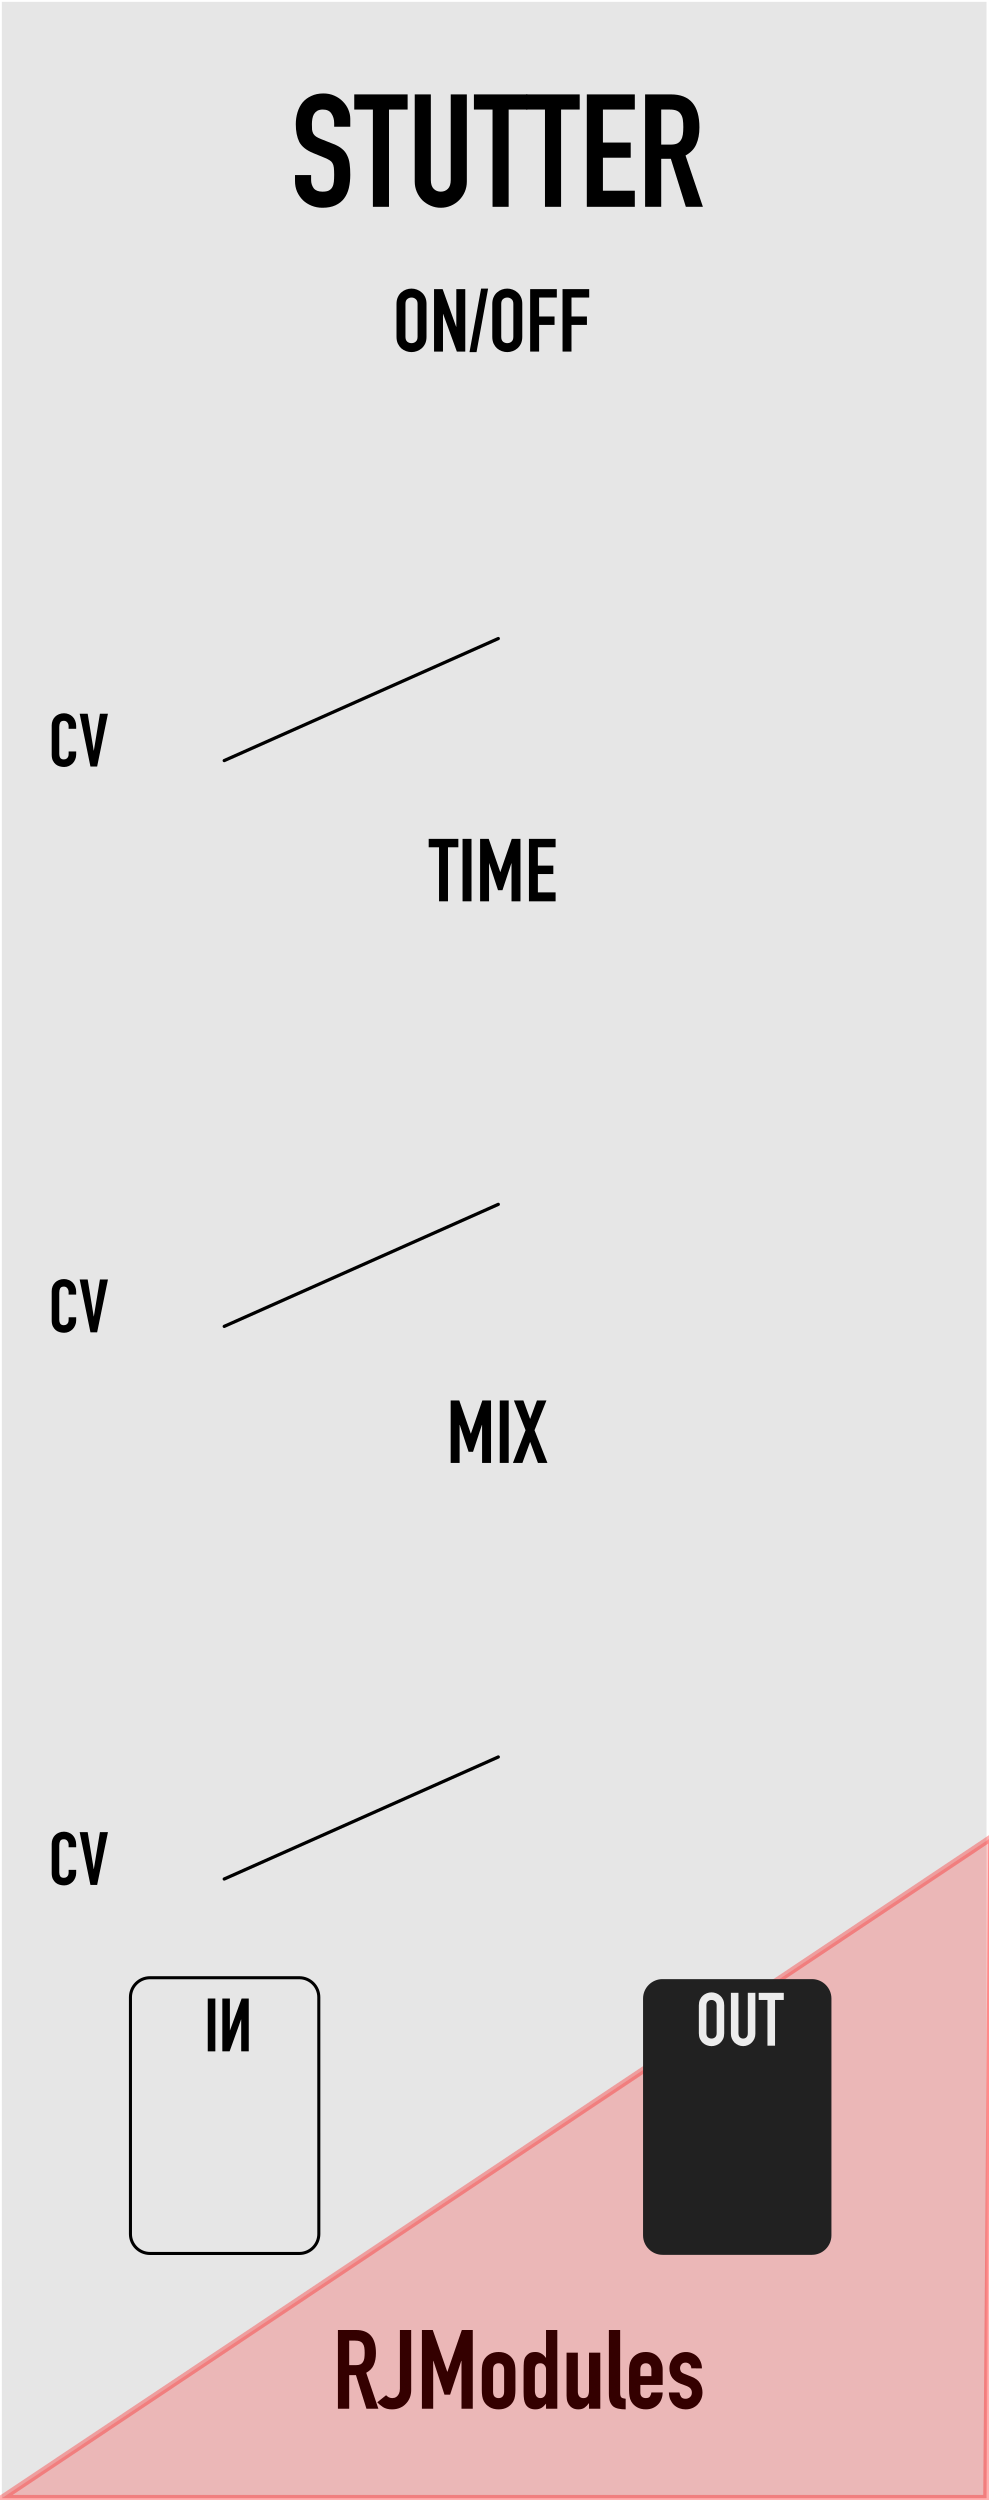
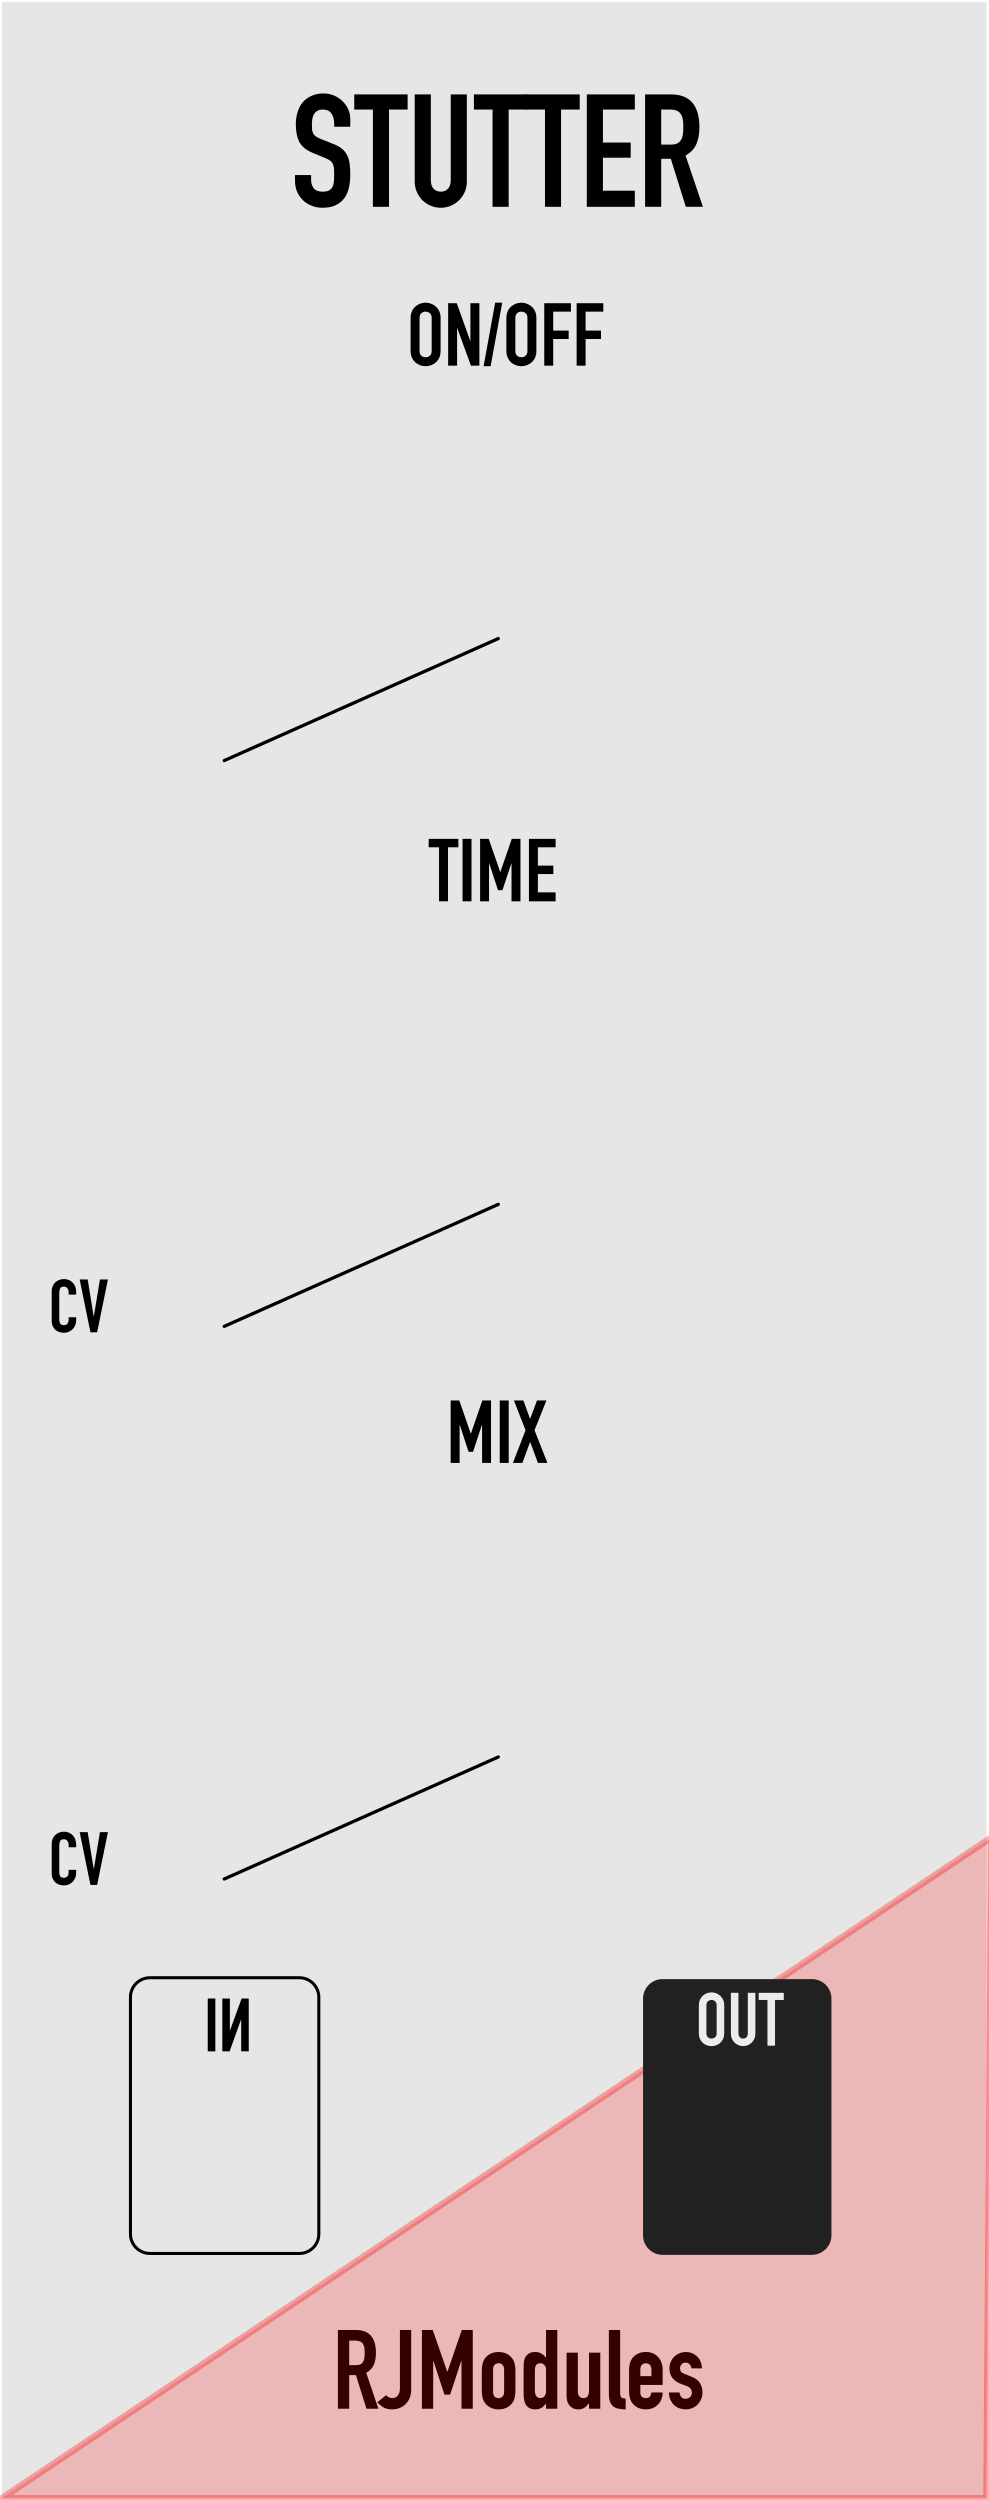
<svg xmlns="http://www.w3.org/2000/svg" width="150.226" height="380" viewBox="0 0 39.747 100.542" version="1.1" id="svg4541">
  <defs id="defs4535" />
  <g id="layer3">
    <g transform="matrix(0.2760238,0,0,0.2760238,359.6559,-41.23195)" id="g13122" style="stroke-width:0.959">
      <g transform="translate(-167.0764,-20.55757)" id="g13178" style="stroke-width:0.919">
        <g transform="translate(-99.2314,6.094906)" id="g13224" style="stroke-width:0.881">
          <g transform="translate(-315.6541,137.7816)" id="g13271" style="stroke-width:0.844">
            <g transform="translate(-332.2261,26.05932)" id="g13383" style="stroke-width:0.809">
              <path style="fill:#e6e6e6;fill-opacity:1;fill-rule:nonzero;stroke:none;stroke-width:0.809" d="m -388.535,0.266 h 143.469 V 363.988 H -388.535 Z m 0,0" id="path25069" />
              <path id="path12226" d="m -276.575,211.059 c 1.406,0 2.438,-1.062 2.438,-2.359 0,-1.297 -1.016,-2.344 -2.422,-2.344 -1.406,0 -2.422,1.062 -2.422,2.344 v 0.016 c 0,1.297 1.016,2.344 2.406,2.344 z m 0.016,-0.922 c -0.797,0 -1.375,-0.656 -1.375,-1.438 0,-0.781 0.562,-1.422 1.359,-1.422 0.812,0 1.391,0.641 1.391,1.422 v 0.016 c 0,0.781 -0.562,1.422 -1.375,1.422 z m 0,0" style="fill:#e6e6e6;fill-opacity:1;stroke:none;stroke-width:0.809" />
              <path id="path12222" d="m -271.142,211.059 c 1.234,0 2,-0.688 2,-2.062 v -2.109 c 0,-0.281 -0.219,-0.5 -0.5,-0.5 -0.281,0 -0.5,0.219 -0.5,0.5 v 2.156 c 0,0.719 -0.375,1.094 -0.984,1.094 -0.609,0 -0.984,-0.391 -0.984,-1.125 v -2.125 c 0,-0.281 -0.219,-0.5 -0.5,-0.5 -0.266,0 -0.5,0.219 -0.5,0.5 v 2.141 c 0,1.344 0.75,2.031 1.969,2.031 z m 0,0" style="fill:#e6e6e6;fill-opacity:1;stroke:none;stroke-width:0.809" />
              <path id="path12218" d="m -266.875,210.512 c 0,0.281 0.219,0.5 0.5,0.5 0.281,0 0.5,-0.219 0.5,-0.5 v -3.156 h 0.953 c 0.266,0 0.469,-0.203 0.469,-0.469 0,-0.25 -0.203,-0.453 -0.469,-0.453 h -2.922 c -0.25,0 -0.453,0.203 -0.453,0.453 0,0.266 0.203,0.469 0.453,0.469 h 0.969 z m 0,0" style="fill:#e6e6e6;fill-opacity:1;stroke:none;stroke-width:0.809" />
              <path id="path12214" d="m -276.575,288.438 c 1.406,0 2.438,-1.062 2.438,-2.359 0,-1.297 -1.016,-2.344 -2.422,-2.344 -1.406,0 -2.422,1.062 -2.422,2.344 v 0.016 c 0,1.297 1.016,2.344 2.406,2.344 z m 0.016,-0.922 c -0.797,0 -1.375,-0.656 -1.375,-1.438 0,-0.781 0.562,-1.422 1.359,-1.422 0.812,0 1.391,0.641 1.391,1.422 v 0.016 c 0,0.781 -0.562,1.422 -1.375,1.422 z m 0,0" style="fill:#e6e6e6;fill-opacity:1;stroke:none;stroke-width:0.809" />
              <path id="path12210" d="m -271.142,288.438 c 1.234,0 2,-0.688 2,-2.062 v -2.109 c 0,-0.281 -0.219,-0.5 -0.5,-0.5 -0.281,0 -0.5,0.219 -0.5,0.5 v 2.156 c 0,0.719 -0.375,1.094 -0.984,1.094 -0.609,0 -0.984,-0.391 -0.984,-1.125 v -2.125 c 0,-0.281 -0.219,-0.5 -0.5,-0.5 -0.266,0 -0.5,0.219 -0.5,0.5 v 2.141 c 0,1.344 0.75,2.031 1.969,2.031 z m 0,0" style="fill:#e6e6e6;fill-opacity:1;stroke:none;stroke-width:0.809" />
              <path id="path12206" d="m -266.875,287.892 c 0,0.281 0.219,0.5 0.5,0.5 0.281,0 0.5,-0.219 0.5,-0.5 v -3.156 h 0.953 c 0.266,0 0.469,-0.203 0.469,-0.469 0,-0.25 -0.203,-0.453 -0.469,-0.453 h -2.922 c -0.25,0 -0.453,0.203 -0.453,0.453 0,0.266 0.203,0.469 0.453,0.469 h 0.969 z m 0,0" style="fill:#e6e6e6;fill-opacity:1;stroke:none;stroke-width:0.809" />
              <path id="path12202" d="m -276.575,61.624 c 1.406,0 2.438,-1.062 2.438,-2.359 0,-1.297 -1.016,-2.344 -2.422,-2.344 -1.406,0 -2.422,1.062 -2.422,2.344 v 0.016 c 0,1.297 1.016,2.344 2.406,2.344 z m 0.016,-0.922 c -0.797,0 -1.375,-0.656 -1.375,-1.438 0,-0.781 0.562,-1.422 1.359,-1.422 0.812,0 1.391,0.641 1.391,1.422 v 0.016 c 0,0.781 -0.562,1.422 -1.375,1.422 z m 0,0" style="fill:#e6e6e6;fill-opacity:1;stroke:none;stroke-width:0.809" />
              <path id="path12198" d="m -271.142,61.624 c 1.234,0 2,-0.688 2,-2.062 v -2.109 c 0,-0.281 -0.219,-0.5 -0.5,-0.5 -0.281,0 -0.5,0.219 -0.5,0.5 v 2.156 c 0,0.719 -0.375,1.094 -0.984,1.094 -0.609,0 -0.984,-0.391 -0.984,-1.125 v -2.125 c 0,-0.281 -0.219,-0.5 -0.5,-0.5 -0.266,0 -0.5,0.219 -0.5,0.5 v 2.141 c 0,1.344 0.75,2.031 1.969,2.031 z m 0,0" style="fill:#e6e6e6;fill-opacity:1;stroke:none;stroke-width:0.809" />
              <path id="path12194" d="m -266.875,61.077 c 0,0.281 0.219,0.5 0.5,0.5 0.281,0 0.5,-0.219 0.5,-0.5 v -3.156 h 0.953 c 0.266,0 0.469,-0.203 0.469,-0.469 0,-0.25 -0.203,-0.453 -0.469,-0.453 h -2.922 c -0.25,0 -0.453,0.203 -0.453,0.453 0,0.266 0.203,0.469 0.453,0.469 h 0.969 z m 0,0" style="fill:#e6e6e6;fill-opacity:1;stroke:none;stroke-width:0.809" />
              <g aria-label="IN" transform="scale(1,-1)" style="font-style:normal;font-weight:normal;font-size:10.814px;line-height:1.25;font-family:sans-serif;letter-spacing:0px;word-spacing:0px;fill:#000000;fill-opacity:1;stroke:none;stroke-width:0.219" id="text202" />
              <g aria-label="CV" style="font-style:normal;font-weight:normal;font-size:10.814px;line-height:1.25;font-family:sans-serif;letter-spacing:0px;word-spacing:0px;fill:#000000;fill-opacity:1;stroke:none;stroke-width:0.219" id="text202-7" />
              <g aria-label="OUT" style="font-style:normal;font-weight:normal;font-size:10.814px;line-height:1.25;font-family:sans-serif;letter-spacing:0px;word-spacing:0px;fill:#ececec;fill-opacity:1;stroke:none;stroke-width:0.219" id="text202-7-8" />
              <g aria-label="RJModules" style="font-style:normal;font-weight:normal;font-size:10.814px;line-height:1.25;font-family:sans-serif;letter-spacing:0px;word-spacing:0px;fill:#000000;fill-opacity:1;stroke:none;stroke-width:0.219" id="text202-7-7" transform="translate(0,-1.917105)">
                <path d="m -337.924,346.522 h 0.934 q 0.435,0 0.693,-0.113 0.258,-0.129 0.387,-0.354 0.145,-0.226 0.193,-0.548 0.048,-0.338 0.048,-0.773 0,-0.435 -0.048,-0.757 -0.048,-0.338 -0.209,-0.564 -0.145,-0.242 -0.419,-0.354 -0.274,-0.113 -0.725,-0.113 h -0.854 z m -1.643,-5.122 h 2.642 q 2.899,0 2.899,3.367 0,0.999 -0.322,1.724 -0.306,0.709 -1.095,1.144 l 1.772,5.235 h -1.74 l -1.53,-4.897 h -0.983 v 4.897 h -1.643 z" style="font-style:normal;font-variant:normal;font-weight:normal;font-stretch:normal;font-family:'DIN Condensed';-inkscape-font-specification:'DIN Condensed, ';stroke-width:0.326" id="path79" />
                <path d="m -328.891,350.162 q 0,0.564 -0.193,1.079 -0.193,0.499 -0.564,0.886 -0.354,0.387 -0.87,0.612 -0.515,0.226 -1.176,0.226 -0.789,0 -1.321,-0.338 -0.515,-0.354 -0.822,-0.693 l 1.289,-1.031 q 0.177,0.177 0.403,0.306 0.242,0.113 0.499,0.113 0.145,0 0.338,-0.048 0.193,-0.065 0.354,-0.209 0.177,-0.161 0.29,-0.419 0.129,-0.274 0.129,-0.709 v -8.537 h 1.643 z" style="font-style:normal;font-variant:normal;font-weight:normal;font-stretch:normal;font-family:'DIN Condensed';-inkscape-font-specification:'DIN Condensed, ';stroke-width:0.326" id="path81" />
                <path d="m -327.329,341.399 h 1.579 l 2.11,6.073 h 0.032 l 2.094,-6.073 h 1.595 v 11.469 h -1.643 v -6.975 h -0.032 l -1.627,4.929 h -0.822 l -1.611,-4.929 h -0.032 v 6.975 h -1.643 z" style="font-style:normal;font-variant:normal;font-weight:normal;font-stretch:normal;font-family:'DIN Condensed';-inkscape-font-specification:'DIN Condensed, ';stroke-width:0.326" id="path83" />
                <path d="m -318.604,347.44 q 0,-0.499 0.065,-0.918 0.065,-0.419 0.242,-0.741 0.29,-0.532 0.838,-0.854 0.548,-0.322 1.305,-0.322 0.757,0 1.305,0.322 0.548,0.322 0.838,0.854 0.177,0.322 0.242,0.741 0.065,0.419 0.065,0.918 v 2.69 q 0,0.499 -0.065,0.918 -0.065,0.419 -0.242,0.741 -0.29,0.532 -0.838,0.854 -0.548,0.322 -1.305,0.322 -0.757,0 -1.305,-0.322 -0.548,-0.322 -0.838,-0.854 -0.177,-0.322 -0.242,-0.741 -0.065,-0.419 -0.065,-0.918 z m 1.643,2.948 q 0,0.467 0.209,0.709 0.226,0.226 0.596,0.226 0.37,0 0.58,-0.226 0.226,-0.242 0.226,-0.709 v -3.206 q 0,-0.467 -0.226,-0.693 -0.209,-0.242 -0.58,-0.242 -0.37,0 -0.596,0.242 -0.209,0.226 -0.209,0.693 z" style="font-style:normal;font-variant:normal;font-weight:normal;font-stretch:normal;font-family:'DIN Condensed';-inkscape-font-specification:'DIN Condensed, ';stroke-width:0.326" id="path85" />
                <path d="m -310.87,350.21 q 0,0.499 0.193,0.805 0.193,0.306 0.612,0.306 0.37,0 0.596,-0.274 0.226,-0.29 0.226,-0.741 v -3.173 q 0,-0.387 -0.242,-0.628 -0.226,-0.258 -0.58,-0.258 -0.467,0 -0.644,0.29 -0.161,0.29 -0.161,0.677 z m 1.627,1.917 q -0.161,0.177 -0.306,0.338 -0.145,0.145 -0.322,0.258 -0.177,0.113 -0.403,0.177 -0.226,0.064 -0.532,0.064 -1.015,0 -1.434,-0.773 -0.145,-0.274 -0.209,-0.677 -0.065,-0.403 -0.065,-1.079 v -3.109 q 0,-0.886 0.048,-1.305 0.048,-0.419 0.209,-0.677 0.209,-0.322 0.532,-0.532 0.338,-0.209 0.934,-0.209 0.483,0 0.854,0.226 0.387,0.209 0.66,0.612 h 0.032 v -4.043 h 1.643 v 11.469 h -1.643 z" style="font-style:normal;font-variant:normal;font-weight:normal;font-stretch:normal;font-family:'DIN Condensed';-inkscape-font-specification:'DIN Condensed, ';stroke-width:0.326" id="path87" />
                <path d="m -301.339,352.868 h -1.643 v -0.789 h -0.032 q -0.258,0.387 -0.628,0.644 -0.354,0.242 -0.918,0.242 -0.306,0 -0.612,-0.097 -0.306,-0.113 -0.548,-0.354 -0.242,-0.242 -0.387,-0.612 -0.145,-0.387 -0.145,-0.934 v -6.266 h 1.643 v 5.654 q 0,0.451 0.209,0.709 0.209,0.258 0.596,0.258 0.467,0 0.644,-0.29 0.177,-0.29 0.177,-0.838 v -5.493 h 1.643 z" style="font-style:normal;font-variant:normal;font-weight:normal;font-stretch:normal;font-family:'DIN Condensed';-inkscape-font-specification:'DIN Condensed, ';stroke-width:0.326" id="path89" />
                <path d="m -300.088,341.399 h 1.643 v 9.166 q 0,0.467 0.161,0.644 0.177,0.161 0.644,0.209 v 1.546 q -0.564,0 -1.031,-0.097 -0.451,-0.081 -0.773,-0.322 -0.306,-0.258 -0.483,-0.709 -0.161,-0.451 -0.161,-1.16 z" style="font-style:normal;font-variant:normal;font-weight:normal;font-stretch:normal;font-family:'DIN Condensed';-inkscape-font-specification:'DIN Condensed, ';stroke-width:0.326" id="path91" />
                <path d="m -295.504,349.405 v 1.111 q 0,0.387 0.209,0.596 0.226,0.209 0.596,0.209 0.467,0 0.612,-0.274 0.161,-0.274 0.193,-0.548 h 1.643 q 0,0.515 -0.177,0.966 -0.161,0.451 -0.483,0.773 -0.322,0.338 -0.773,0.532 -0.451,0.193 -1.015,0.193 -0.757,0 -1.305,-0.322 -0.548,-0.322 -0.838,-0.854 -0.177,-0.322 -0.242,-0.741 -0.065,-0.419 -0.065,-0.918 v -2.69 q 0,-0.499 0.065,-0.918 0.065,-0.419 0.242,-0.741 0.29,-0.532 0.838,-0.854 0.548,-0.322 1.305,-0.322 0.564,0 1.015,0.193 0.467,0.193 0.773,0.548 0.322,0.338 0.483,0.805 0.177,0.467 0.177,0.999 v 2.255 z m 0,-1.289 h 1.611 v -0.934 q 0,-0.467 -0.226,-0.693 -0.209,-0.242 -0.58,-0.242 -0.37,0 -0.596,0.242 -0.209,0.226 -0.209,0.693 z" style="font-style:normal;font-variant:normal;font-weight:normal;font-stretch:normal;font-family:'DIN Condensed';-inkscape-font-specification:'DIN Condensed, ';stroke-width:0.326" id="path93" />
                <path d="m -288.076,346.989 q -0.016,-0.419 -0.274,-0.628 -0.242,-0.209 -0.564,-0.209 -0.387,0 -0.596,0.258 -0.209,0.242 -0.209,0.564 0,0.226 0.113,0.451 0.113,0.209 0.58,0.387 l 0.966,0.387 q 0.918,0.354 1.256,0.966 0.354,0.612 0.354,1.337 0,0.515 -0.193,0.966 -0.177,0.435 -0.499,0.773 -0.322,0.338 -0.773,0.532 -0.451,0.193 -0.983,0.193 -0.483,0 -0.918,-0.161 -0.435,-0.161 -0.773,-0.467 -0.322,-0.306 -0.532,-0.757 -0.209,-0.467 -0.226,-1.079 h 1.546 q 0.048,0.338 0.226,0.628 0.193,0.29 0.66,0.29 0.354,0 0.628,-0.226 0.29,-0.242 0.29,-0.66 0,-0.338 -0.177,-0.58 -0.177,-0.242 -0.644,-0.419 l -0.789,-0.29 q -0.773,-0.29 -1.224,-0.854 -0.435,-0.58 -0.435,-1.401 0,-0.515 0.193,-0.95 0.193,-0.451 0.515,-0.757 0.338,-0.322 0.773,-0.499 0.435,-0.177 0.934,-0.177 0.499,0 0.918,0.193 0.435,0.177 0.741,0.499 0.306,0.306 0.483,0.757 0.177,0.435 0.177,0.934 z" style="font-style:normal;font-variant:normal;font-weight:normal;font-stretch:normal;font-family:'DIN Condensed';-inkscape-font-specification:'DIN Condensed, ';stroke-width:0.326" id="path95" />
              </g>
              <g transform="matrix(0.9585526,0,0,0.9585526,-388.8008,-5.5855677e-7)" style="font-style:normal;font-weight:normal;font-size:40px;line-height:1.25;font-family:sans-serif;letter-spacing:0px;word-spacing:0px;fill:#000000;fill-opacity:1;stroke:none" id="flowRoot102" />
              <g aria-label="CRUSH" transform="matrix(0.9585526,0,0,0.9585526,-504.5118,-19.7188)" style="font-style:normal;font-variant:normal;font-weight:normal;font-stretch:normal;font-size:40px;line-height:1.25;font-family:'DIN Condensed';-inkscape-font-specification:'DIN Condensed, ';letter-spacing:0px;word-spacing:0px;fill:#000000;fill-opacity:1;stroke:none" id="flowRoot110" />
              <g transform="translate(-0.5213558,79.9115)" aria-label="CV" style="font-style:normal;font-weight:normal;font-size:10.814px;line-height:1.25;font-family:sans-serif;letter-spacing:0px;word-spacing:0px;fill:#000000;fill-opacity:1;stroke:none;stroke-width:0.219" id="text202-7-4" />
              <g aria-label="FLOOR" transform="matrix(0.9585526,0,0,0.9585526,-504.7451,64.90986)" style="font-style:normal;font-variant:normal;font-weight:normal;font-stretch:normal;font-size:40px;line-height:1.25;font-family:'DIN Condensed';-inkscape-font-specification:'DIN Condensed, ';letter-spacing:0px;word-spacing:0px;fill:#000000;fill-opacity:1;stroke:none;stroke-width:0.809" id="flowRoot110-9" />
              <path style="fill:#ff0000;fill-opacity:0.205;stroke:#ff0000;stroke-width:0.959px;stroke-linecap:butt;stroke-linejoin:miter;stroke-opacity:0.315" d="m -388.535,363.988 h 143.469 l 0.733,-96.278 z" id="path905" />
              <g style="font-style:normal;font-weight:normal;font-size:40px;line-height:1.25;font-family:sans-serif;letter-spacing:0px;word-spacing:0px;fill:#000000;fill-opacity:1;stroke:none" id="flowRoot907" />
              <g style="font-style:normal;font-weight:normal;font-size:40px;line-height:1.25;font-family:sans-serif;letter-spacing:0px;word-spacing:0px;fill:#000000;fill-opacity:1;stroke:none" id="flowRoot915" />
              <g aria-label="SUPERSAW" transform="matrix(0.9585526,0,0,0.9585526,-388.8008,1.917105)" style="font-style:normal;font-weight:normal;font-size:14.667px;line-height:1.25;font-family:sans-serif;letter-spacing:0px;word-spacing:0px;fill:#000000;fill-opacity:1;stroke:none" id="flowRoot923" />
            </g>
          </g>
        </g>
      </g>
    </g>
    <g id="g1199" />
    <g id="g5254">
      <path style="fill:none;stroke:#000000;stroke-width:0.132;stroke-linecap:round;stroke-linejoin:round;stroke-miterlimit:10;stroke-opacity:1" d="M 9.018,30.588 20.039,25.681 v 0" id="path25541-6" />
-       <path d="m 3.063,30.354 q 0,0.099 -0.039,0.188 -0.036,0.09 -0.101,0.158 -0.066,0.066 -0.155,0.107 -0.087,0.039 -0.188,0.039 -0.087,0 -0.176,-0.024 -0.09,-0.024 -0.161,-0.081 -0.072,-0.06 -0.119,-0.155 -0.045,-0.096 -0.045,-0.242 v -1.17 q 0,-0.104 0.036,-0.194 0.036,-0.09 0.101,-0.155 0.066,-0.066 0.155,-0.101 0.093,-0.039 0.203,-0.039 0.104,0 0.194,0.039 0.09,0.036 0.155,0.104 0.066,0.066 0.101,0.161 0.039,0.093 0.039,0.203 v 0.119 H 2.759 v -0.101 q 0,-0.09 -0.051,-0.155 -0.051,-0.066 -0.137,-0.066 -0.113,0 -0.152,0.072 -0.036,0.069 -0.036,0.176 v 1.086 q 0,0.093 0.039,0.155 0.042,0.063 0.146,0.063 0.03,0 0.063,-0.009 0.036,-0.012 0.063,-0.036 0.03,-0.024 0.048,-0.066 0.018,-0.042 0.018,-0.104 v -0.104 h 0.304 z" style="font-style:normal;font-variant:normal;font-weight:normal;font-stretch:normal;font-size:10.814px;line-height:1.25;font-family:'DIN Condensed';-inkscape-font-specification:'DIN Condensed, ';letter-spacing:0px;word-spacing:0px;fill:#000000;fill-opacity:1;stroke:none;stroke-width:0.06" id="path74-2" />
-       <path d="M 3.906,30.828 H 3.637 L 3.204,28.703 h 0.322 l 0.242,1.483 h 0.006 l 0.245,-1.483 h 0.322 z" style="font-style:normal;font-variant:normal;font-weight:normal;font-stretch:normal;font-size:10.814px;line-height:1.25;font-family:'DIN Condensed';-inkscape-font-specification:'DIN Condensed, ';letter-spacing:0px;word-spacing:0px;fill:#000000;fill-opacity:1;stroke:none;stroke-width:0.06" id="path76-7" />
    </g>
    <g id="g5241" transform="translate(-2.645833,18.63423)">
      <path style="fill:#212121;fill-opacity:1;fill-rule:nonzero;stroke:none;stroke-width:0.223" d="m 36.083,61.741 c 0,-0.43 -0.353,-0.782 -0.783,-0.782 h -6.01 c -0.43,0 -0.783,0.351 -0.783,0.782 v 9.525 c 0,0.43 0.353,0.782 0.783,0.782 h 6.01 c 0.43,0 0.783,-0.351 0.783,-0.782 z m 0,0" id="path25479-5-5-7" />
      <path id="path67-0-1-1" style="font-style:normal;font-variant:normal;font-weight:normal;font-stretch:normal;font-size:10.814px;line-height:1.25;font-family:'DIN Condensed';-inkscape-font-specification:'DIN Condensed, ';letter-spacing:0px;word-spacing:0px;fill:#ececec;fill-opacity:1;stroke:none;stroke-width:0.06" d="m 30.751,62.013 q 0,-0.128 0.045,-0.227 0.045,-0.099 0.116,-0.161 0.075,-0.066 0.164,-0.099 0.093,-0.033 0.185,-0.033 0.093,0 0.182,0.033 0.093,0.033 0.164,0.099 0.075,0.063 0.119,0.161 0.045,0.099 0.045,0.227 v 1.122 q 0,0.131 -0.045,0.23 -0.045,0.096 -0.119,0.161 -0.072,0.063 -0.164,0.096 -0.09,0.033 -0.182,0.033 -0.093,0 -0.185,-0.033 -0.09,-0.033 -0.164,-0.096 -0.072,-0.066 -0.116,-0.161 -0.045,-0.099 -0.045,-0.23 z m 0.304,1.122 q 0,0.11 0.06,0.164 0.063,0.051 0.146,0.051 0.084,0 0.143,-0.051 0.063,-0.054 0.063,-0.164 v -1.122 q 0,-0.11 -0.063,-0.161 -0.06,-0.054 -0.143,-0.054 -0.084,0 -0.146,0.054 -0.06,0.051 -0.06,0.161 z" />
      <path id="path69-3-7-8" style="font-style:normal;font-variant:normal;font-weight:normal;font-stretch:normal;font-size:10.814px;line-height:1.25;font-family:'DIN Condensed';-inkscape-font-specification:'DIN Condensed, ';letter-spacing:0px;word-spacing:0px;fill:#ececec;fill-opacity:1;stroke:none;stroke-width:0.06" d="m 33.024,63.159 q 0,0.104 -0.039,0.194 -0.039,0.09 -0.107,0.158 -0.066,0.066 -0.155,0.104 -0.09,0.039 -0.191,0.039 -0.101,0 -0.191,-0.039 -0.09,-0.039 -0.158,-0.104 -0.066,-0.069 -0.104,-0.158 -0.039,-0.09 -0.039,-0.194 v -1.648 h 0.304 v 1.618 q 0,0.113 0.054,0.167 0.054,0.054 0.134,0.054 0.081,0 0.134,-0.054 0.054,-0.054 0.054,-0.167 v -1.618 h 0.304 z" />
      <path id="path71-9-5-7" style="font-style:normal;font-variant:normal;font-weight:normal;font-stretch:normal;font-size:10.814px;line-height:1.25;font-family:'DIN Condensed';-inkscape-font-specification:'DIN Condensed, ';letter-spacing:0px;word-spacing:0px;fill:#ececec;fill-opacity:1;stroke:none;stroke-width:0.06" d="m 33.51,61.798 h -0.352 v -0.287 h 1.009 v 0.287 h -0.352 v 1.839 H 33.51 Z" />
    </g>
    <g id="g5254-2" transform="translate(0,22.75418)">
      <path style="fill:none;stroke:#000000;stroke-width:0.132;stroke-linecap:round;stroke-linejoin:round;stroke-miterlimit:10;stroke-opacity:1" d="M 9.018,30.588 20.039,25.681 v 0" id="path25541-6-6" />
      <path d="m 3.063,30.354 q 0,0.099 -0.039,0.188 -0.036,0.09 -0.101,0.158 -0.066,0.066 -0.155,0.107 -0.087,0.039 -0.188,0.039 -0.087,0 -0.176,-0.024 -0.09,-0.024 -0.161,-0.081 -0.072,-0.06 -0.119,-0.155 -0.045,-0.096 -0.045,-0.242 v -1.17 q 0,-0.104 0.036,-0.194 0.036,-0.09 0.101,-0.155 0.066,-0.066 0.155,-0.101 0.093,-0.039 0.203,-0.039 0.104,0 0.194,0.039 0.09,0.036 0.155,0.104 0.066,0.066 0.101,0.161 0.039,0.093 0.039,0.203 v 0.119 H 2.759 v -0.101 q 0,-0.09 -0.051,-0.155 -0.051,-0.066 -0.137,-0.066 -0.113,0 -0.152,0.072 -0.036,0.069 -0.036,0.176 v 1.086 q 0,0.093 0.039,0.155 0.042,0.063 0.146,0.063 0.03,0 0.063,-0.009 0.036,-0.012 0.063,-0.036 0.03,-0.024 0.048,-0.066 0.018,-0.042 0.018,-0.104 v -0.104 h 0.304 z" style="font-style:normal;font-variant:normal;font-weight:normal;font-stretch:normal;font-size:10.814px;line-height:1.25;font-family:'DIN Condensed';-inkscape-font-specification:'DIN Condensed, ';letter-spacing:0px;word-spacing:0px;fill:#000000;fill-opacity:1;stroke:none;stroke-width:0.06" id="path74-2-9" />
      <path d="M 3.906,30.828 H 3.637 L 3.204,28.703 h 0.322 l 0.242,1.483 h 0.006 l 0.245,-1.483 h 0.322 z" style="font-style:normal;font-variant:normal;font-weight:normal;font-stretch:normal;font-size:10.814px;line-height:1.25;font-family:'DIN Condensed';-inkscape-font-specification:'DIN Condensed, ';letter-spacing:0px;word-spacing:0px;fill:#000000;fill-opacity:1;stroke:none;stroke-width:0.06" id="path76-7-0" />
    </g>
    <g transform="translate(0,44.97919)" id="g5254-1">
      <path style="fill:none;stroke:#000000;stroke-width:0.132;stroke-linecap:round;stroke-linejoin:round;stroke-miterlimit:10;stroke-opacity:1" d="M 9.018,30.588 20.039,25.681 v 0" id="path25541-6-4" />
      <path d="m 3.063,30.354 q 0,0.099 -0.039,0.188 -0.036,0.09 -0.101,0.158 -0.066,0.066 -0.155,0.107 -0.087,0.039 -0.188,0.039 -0.087,0 -0.176,-0.024 -0.09,-0.024 -0.161,-0.081 -0.072,-0.06 -0.119,-0.155 -0.045,-0.096 -0.045,-0.242 v -1.17 q 0,-0.104 0.036,-0.194 0.036,-0.09 0.101,-0.155 0.066,-0.066 0.155,-0.101 0.093,-0.039 0.203,-0.039 0.104,0 0.194,0.039 0.09,0.036 0.155,0.104 0.066,0.066 0.101,0.161 0.039,0.093 0.039,0.203 v 0.119 H 2.759 v -0.101 q 0,-0.09 -0.051,-0.155 -0.051,-0.066 -0.137,-0.066 -0.113,0 -0.152,0.072 -0.036,0.069 -0.036,0.176 v 1.086 q 0,0.093 0.039,0.155 0.042,0.063 0.146,0.063 0.03,0 0.063,-0.009 0.036,-0.012 0.063,-0.036 0.03,-0.024 0.048,-0.066 0.018,-0.042 0.018,-0.104 v -0.104 h 0.304 z" style="font-style:normal;font-variant:normal;font-weight:normal;font-stretch:normal;font-size:10.814px;line-height:1.25;font-family:'DIN Condensed';-inkscape-font-specification:'DIN Condensed, ';letter-spacing:0px;word-spacing:0px;fill:#000000;fill-opacity:1;stroke:none;stroke-width:0.06" id="path74-2-1" />
      <path d="M 3.906,30.828 H 3.637 L 3.204,28.703 h 0.322 l 0.242,1.483 h 0.006 l 0.245,-1.483 h 0.322 z" style="font-style:normal;font-variant:normal;font-weight:normal;font-stretch:normal;font-size:10.814px;line-height:1.25;font-family:'DIN Condensed';-inkscape-font-specification:'DIN Condensed, ';letter-spacing:0px;word-spacing:0px;fill:#000000;fill-opacity:1;stroke:none;stroke-width:0.06" id="path76-7-4" />
    </g>
    <g aria-label="LPF" transform="matrix(0.2645833,0,0,0.2645833,0.09675746,52.90028)" style="font-style:normal;font-weight:normal;font-size:14.667px;line-height:1.25;font-family:sans-serif;letter-spacing:0px;word-spacing:0px;fill:#000000;fill-opacity:1;stroke:none;stroke-width:0.809" id="flowRoot923-4-5-1" />
    <g id="g5241-0" transform="translate(-12.79123,18.67357)" />
    <path d="M 8.355,82.499 H 8.66 V 80.374 H 8.355 Z" style="font-style:normal;font-variant:normal;font-weight:normal;font-stretch:normal;font-size:10.814px;line-height:1.25;font-family:'DIN Condensed';-inkscape-font-specification:'DIN Condensed, ';letter-spacing:0px;word-spacing:0px;fill:#000000;fill-opacity:1;stroke:none;stroke-width:0.06" id="path62-15-1" />
    <path d="m 8.941,82.499 h 0.293 l 0.46,-1.28 h 0.006 v 1.28 h 0.304 V 80.374 H 9.717 l -0.466,1.277 h -0.006 v -1.277 h -0.304 z" style="font-style:normal;font-variant:normal;font-weight:normal;font-stretch:normal;font-size:10.814px;line-height:1.25;font-family:'DIN Condensed';-inkscape-font-specification:'DIN Condensed, ';letter-spacing:0px;word-spacing:0px;fill:#000000;fill-opacity:1;stroke:none;stroke-width:0.06" id="path64-0-2" />
    <path style="fill:#212121;fill-opacity:0;fill-rule:nonzero;stroke:#000000;stroke-width:0.123;stroke-miterlimit:4;stroke-dasharray:none;stroke-opacity:1" d="m 12.821,80.32 c 0,-0.43 -0.353,-0.782 -0.783,-0.782 H 6.029 c -0.43,0 -0.783,0.351 -0.783,0.782 v 9.525 c 0,0.43 0.353,0.782 0.783,0.782 h 6.01 c 0.43,0 0.783,-0.351 0.783,-0.782 z" id="path25479-5-3-5-9-6-4" />
    <g aria-label="WIDENER" transform="matrix(0.2645833,0,0,0.2645833,0.2112512,0.536637)" style="font-style:normal;font-weight:normal;font-size:14.667px;line-height:1.25;font-family:sans-serif;letter-spacing:0px;word-spacing:0px;fill:#000000;fill-opacity:1;stroke:none;stroke-width:0.809" id="flowRoot923-6" />
    <g aria-label="WIDTH" transform="matrix(0.2645833,0,0,0.2645833,0.2735981,8.142403)" style="font-style:normal;font-weight:normal;font-size:13.333px;line-height:1.25;font-family:sans-serif;letter-spacing:0px;word-spacing:0px;fill:#000000;fill-opacity:1;stroke:none;stroke-width:0.809" id="flowRoot923-4-4" />
    <g aria-label="MIX" transform="matrix(0.2645833,0,0,0.2645833,0.136839,29.30833)" style="font-style:normal;font-weight:normal;font-size:13.333px;line-height:1.25;font-family:sans-serif;letter-spacing:0px;word-spacing:0px;fill:#000000;fill-opacity:1;stroke:none;stroke-width:0.809" id="flowRoot923-4">
      <path d="m 67.984,102.099 h 1.307 l 1.747,5.027 h 0.027 l 1.733,-5.027 h 1.32 v 9.493 h -1.36 v -5.773 h -0.027 l -1.347,4.08 h -0.68 l -1.333,-4.08 h -0.027 v 5.773 h -1.36 z" style="font-style:normal;font-variant:normal;font-weight:normal;font-stretch:normal;font-size:13.333px;font-family:'DIN Condensed';-inkscape-font-specification:'DIN Condensed, ';text-align:center;text-anchor:middle" id="path1135" />
      <path d="m 75.446,102.099 h 1.36 v 9.493 h -1.36 z" style="font-style:normal;font-variant:normal;font-weight:normal;font-stretch:normal;font-size:13.333px;font-family:'DIN Condensed';-inkscape-font-specification:'DIN Condensed, ';text-align:center;text-anchor:middle" id="path1137" />
      <path d="m 79.367,106.619 -1.773,-4.52 h 1.44 l 1.027,2.813 1.04,-2.813 h 1.44 l -1.813,4.52 1.96,4.973 h -1.44 l -1.187,-3.2 -1.173,3.2 h -1.44 z" style="font-style:normal;font-variant:normal;font-weight:normal;font-stretch:normal;font-size:13.333px;font-family:'DIN Condensed';-inkscape-font-specification:'DIN Condensed, ';text-align:center;text-anchor:middle" id="path1139" />
    </g>
    <g aria-label="FILTER" transform="matrix(0.2645833,0,0,0.2645833,0.5948781,53.12157)" style="font-style:normal;font-weight:normal;font-size:13.333px;line-height:1.25;font-family:sans-serif;letter-spacing:0px;word-spacing:0px;fill:#000000;fill-opacity:1;stroke:none;stroke-width:0.809" id="flowRoot923-4-41" />
    <g aria-label="STUTTER" transform="matrix(0.2645833,0,0,0.2645833,0.1707218,-0.02103103)" style="font-style:normal;font-weight:normal;font-size:14.667px;line-height:1.25;font-family:sans-serif;letter-spacing:0px;word-spacing:0px;fill:#000000;fill-opacity:1;stroke:none;stroke-width:0.809" id="flowRoot923-8">
      <path d="m 52.595,19.348 h -2.448 v -0.552 q 0,-0.84 -0.408,-1.44 -0.384,-0.624 -1.32,-0.624 -0.504,0 -0.84,0.192 -0.312,0.192 -0.504,0.504 -0.168,0.288 -0.24,0.696 -0.072,0.384 -0.072,0.816 0,0.504 0.024,0.864 0.048,0.336 0.192,0.6 0.144,0.24 0.408,0.432 0.288,0.192 0.768,0.384 l 1.872,0.744 q 0.816,0.312 1.32,0.744 0.504,0.408 0.768,0.984 0.288,0.552 0.384,1.296 0.096,0.72 0.096,1.656 0,1.08 -0.216,2.016 -0.216,0.912 -0.72,1.584 -0.48,0.648 -1.296,1.032 -0.816,0.384 -1.992,0.384 -0.888,0 -1.656,-0.312 -0.768,-0.312 -1.32,-0.84 -0.552,-0.552 -0.888,-1.296 -0.312,-0.744 -0.312,-1.608 v -0.912 h 2.448 v 0.768 q 0,0.672 0.384,1.224 0.408,0.528 1.344,0.528 0.624,0 0.96,-0.168 0.36,-0.192 0.528,-0.504 0.192,-0.336 0.24,-0.816 0.048,-0.48 0.048,-1.056 0,-0.672 -0.048,-1.104 -0.048,-0.432 -0.216,-0.696 -0.144,-0.264 -0.432,-0.432 -0.264,-0.168 -0.72,-0.36 l -1.752,-0.72 q -1.584,-0.648 -2.136,-1.704 -0.528,-1.08 -0.528,-2.688 0,-0.96 0.264,-1.824 0.264,-0.864 0.768,-1.488 0.528,-0.624 1.32,-0.984 0.792,-0.384 1.848,-0.384 0.912,0 1.656,0.336 0.768,0.336 1.296,0.888 0.552,0.552 0.84,1.248 0.288,0.672 0.288,1.392 z" style="font-style:normal;font-variant:normal;font-weight:normal;font-stretch:normal;font-size:24px;font-family:'DIN Condensed';-inkscape-font-specification:'DIN Condensed, ';text-align:center;text-anchor:middle" id="path389" />
      <path d="m 56.033,16.732 h -2.832 v -2.304 h 8.112 v 2.304 h -2.832 v 14.784 h -2.448 z" style="font-style:normal;font-variant:normal;font-weight:normal;font-stretch:normal;font-size:24px;font-family:'DIN Condensed';-inkscape-font-specification:'DIN Condensed, ';text-align:center;text-anchor:middle" id="path391" />
      <path d="m 70.314,27.676 q 0,0.84 -0.312,1.56 -0.312,0.72 -0.864,1.272 -0.528,0.528 -1.248,0.84 -0.72,0.312 -1.536,0.312 -0.816,0 -1.536,-0.312 -0.72,-0.312 -1.272,-0.84 -0.528,-0.552 -0.84,-1.272 -0.312,-0.72 -0.312,-1.56 v -13.248 h 2.448 v 13.008 q 0,0.912 0.432,1.344 0.432,0.432 1.08,0.432 0.648,0 1.08,-0.432 0.432,-0.432 0.432,-1.344 v -13.008 h 2.448 z" style="font-style:normal;font-variant:normal;font-weight:normal;font-stretch:normal;font-size:24px;font-family:'DIN Condensed';-inkscape-font-specification:'DIN Condensed, ';text-align:center;text-anchor:middle" id="path393" />
      <path d="m 74.221,16.732 h -2.832 v -2.304 h 8.112 v 2.304 h -2.832 v 14.784 h -2.448 z" style="font-style:normal;font-variant:normal;font-weight:normal;font-stretch:normal;font-size:24px;font-family:'DIN Condensed';-inkscape-font-specification:'DIN Condensed, ';text-align:center;text-anchor:middle" id="path395" />
      <path d="m 82.19,16.732 h -2.832 v -2.304 h 8.112 v 2.304 h -2.832 v 14.784 h -2.448 z" style="font-style:normal;font-variant:normal;font-weight:normal;font-stretch:normal;font-size:24px;font-family:'DIN Condensed';-inkscape-font-specification:'DIN Condensed, ';text-align:center;text-anchor:middle" id="path397" />
      <path d="m 88.55,14.428 h 7.296 v 2.304 h -4.848 v 5.016 h 4.224 v 2.304 h -4.224 v 5.016 h 4.848 v 2.448 h -7.296 z" style="font-style:normal;font-variant:normal;font-weight:normal;font-stretch:normal;font-size:24px;font-family:'DIN Condensed';-inkscape-font-specification:'DIN Condensed, ';text-align:center;text-anchor:middle" id="path399" />
      <path d="m 99.858,22.06 h 1.392 q 0.648,0 1.032,-0.168 0.384,-0.192 0.576,-0.528 0.216,-0.336 0.288,-0.816 0.072,-0.504 0.072,-1.152 0,-0.648 -0.072,-1.128 -0.072,-0.504 -0.312,-0.84 -0.216,-0.36 -0.624,-0.528 -0.408,-0.168 -1.08,-0.168 h -1.272 z m -2.448,-7.632 h 3.936 q 4.32,0 4.32,5.016 0,1.488 -0.48,2.568 -0.456,1.056 -1.632,1.704 l 2.64,7.8 h -2.592 l -2.28,-7.296 h -1.464 v 7.296 h -2.448 z" style="font-style:normal;font-variant:normal;font-weight:normal;font-stretch:normal;font-size:24px;font-family:'DIN Condensed';-inkscape-font-specification:'DIN Condensed, ';text-align:center;text-anchor:middle" id="path401" />
    </g>
    <g aria-label="TIME" transform="matrix(0.2645833,0,0,0.2645833,-0.0159524,30.00616)" style="font-style:normal;font-weight:normal;font-size:13.333px;line-height:1.25;font-family:sans-serif;letter-spacing:0px;word-spacing:0px;fill:#000000;fill-opacity:1;stroke:none;stroke-width:0.809" id="flowRoot923-4-2">
      <path d="m 66.794,15.379 h -1.573 v -1.28 h 4.507 v 1.28 H 68.154 v 8.213 h -1.36 z" style="font-style:normal;font-variant:normal;font-weight:normal;font-stretch:normal;font-size:13.333px;font-family:'DIN Condensed';-inkscape-font-specification:'DIN Condensed, ';text-align:center;text-anchor:middle" id="path417" />
      <path d="m 70.368,14.099 h 1.36 v 9.493 h -1.36 z" style="font-style:normal;font-variant:normal;font-weight:normal;font-stretch:normal;font-size:13.333px;font-family:'DIN Condensed';-inkscape-font-specification:'DIN Condensed, ';text-align:center;text-anchor:middle" id="path419" />
      <path d="M 73.036,14.099 H 74.343 l 1.747,5.027 h 0.027 l 1.733,-5.027 h 1.32 v 9.493 h -1.36 V 17.819 H 77.782 l -1.347,4.08 h -0.68 l -1.333,-4.08 h -0.027 v 5.773 h -1.36 z" style="font-style:normal;font-variant:normal;font-weight:normal;font-stretch:normal;font-size:13.333px;font-family:'DIN Condensed';-inkscape-font-specification:'DIN Condensed, ';text-align:center;text-anchor:middle" id="path421" />
      <path d="m 80.458,14.099 h 4.053 v 1.28 h -2.693 v 2.787 h 2.347 v 1.28 h -2.347 v 2.787 h 2.693 v 1.36 h -4.053 z" style="font-style:normal;font-variant:normal;font-weight:normal;font-stretch:normal;font-size:13.333px;font-family:'DIN Condensed';-inkscape-font-specification:'DIN Condensed, ';text-align:center;text-anchor:middle" id="path423" />
    </g>
-     <g aria-label="ON/OFF" transform="matrix(0.2645833,0,0,0.2645833,-0.06658038,7.575439)" style="font-style:normal;font-weight:normal;font-size:14.667px;line-height:1.25;font-family:sans-serif;letter-spacing:0px;word-spacing:0px;fill:#000000;fill-opacity:1;stroke:none;stroke-width:0.809" id="flowRoot923-4-27">
+     <g aria-label="ON/OFF" transform="matrix(0.2645833,0,0,0.2645833,0.5003839,8.142403)" style="font-style:normal;font-weight:normal;font-size:14.667px;line-height:1.25;font-family:sans-serif;letter-spacing:0px;word-spacing:0px;fill:#000000;fill-opacity:1;stroke:none;stroke-width:0.809" id="flowRoot923-4-27">
      <path d="m 60.521,17.555 q 0,-0.573 0.2,-1.013 0.2,-0.44 0.52,-0.72 0.333,-0.293 0.733,-0.44 0.413,-0.147 0.827,-0.147 0.413,0 0.813,0.147 0.413,0.147 0.733,0.44 0.333,0.28 0.533,0.72 0.2,0.44 0.2,1.013 v 5.013 q 0,0.587 -0.2,1.027 -0.2,0.427 -0.533,0.72 -0.32,0.28 -0.733,0.427 -0.4,0.147 -0.813,0.147 -0.413,0 -0.827,-0.147 -0.4,-0.147 -0.733,-0.427 -0.32,-0.293 -0.52,-0.72 -0.2,-0.44 -0.2,-1.027 z m 1.36,5.013 q 0,0.493 0.267,0.733 0.28,0.227 0.653,0.227 0.373,0 0.64,-0.227 0.28,-0.24 0.28,-0.733 v -5.013 q 0,-0.493 -0.28,-0.72 -0.267,-0.24 -0.64,-0.24 -0.373,0 -0.653,0.24 -0.267,0.227 -0.267,0.72 z" style="font-style:normal;font-variant:normal;font-weight:normal;font-stretch:normal;font-size:13.333px;font-family:'DIN Condensed';-inkscape-font-specification:'DIN Condensed, ';text-align:center;text-anchor:middle" id="path404" />
      <path d="m 66.225,15.315 h 1.307 l 2.053,5.72 h 0.027 v -5.72 h 1.36 v 9.493 h -1.28 l -2.08,-5.707 h -0.027 v 5.707 h -1.36 z" style="font-style:normal;font-variant:normal;font-weight:normal;font-stretch:normal;font-size:13.333px;font-family:'DIN Condensed';-inkscape-font-specification:'DIN Condensed, ';text-align:center;text-anchor:middle" id="path406" />
      <path d="m 73.376,15.235 h 1.067 l -1.76,9.653 h -1.067 z" style="font-style:normal;font-variant:normal;font-weight:normal;font-stretch:normal;font-size:13.333px;font-family:'DIN Condensed';-inkscape-font-specification:'DIN Condensed, ';text-align:center;text-anchor:middle" id="path408" />
      <path d="m 75.078,17.555 q 0,-0.573 0.2,-1.013 0.2,-0.44 0.52,-0.72 0.333,-0.293 0.733,-0.44 0.413,-0.147 0.827,-0.147 0.413,0 0.813,0.147 0.413,0.147 0.733,0.44 0.333,0.28 0.533,0.72 0.2,0.44 0.2,1.013 v 5.013 q 0,0.587 -0.2,1.027 -0.2,0.427 -0.533,0.72 -0.32,0.28 -0.733,0.427 -0.4,0.147 -0.813,0.147 -0.413,0 -0.827,-0.147 -0.4,-0.147 -0.733,-0.427 -0.32,-0.293 -0.52,-0.72 -0.2,-0.44 -0.2,-1.027 z m 1.36,5.013 q 0,0.493 0.267,0.733 0.28,0.227 0.653,0.227 0.373,0 0.64,-0.227 0.28,-0.24 0.28,-0.733 v -5.013 q 0,-0.493 -0.28,-0.72 -0.267,-0.24 -0.64,-0.24 -0.373,0 -0.653,0.24 -0.267,0.227 -0.267,0.72 z" style="font-style:normal;font-variant:normal;font-weight:normal;font-stretch:normal;font-size:13.333px;font-family:'DIN Condensed';-inkscape-font-specification:'DIN Condensed, ';text-align:center;text-anchor:middle" id="path410" />
      <path d="m 80.835,15.315 h 4.053 v 1.28 h -2.693 v 2.88 h 2.347 v 1.28 h -2.347 v 4.053 h -1.36 z" style="font-style:normal;font-variant:normal;font-weight:normal;font-stretch:normal;font-size:13.333px;font-family:'DIN Condensed';-inkscape-font-specification:'DIN Condensed, ';text-align:center;text-anchor:middle" id="path412" />
      <path d="m 85.757,15.315 h 4.053 v 1.28 h -2.693 v 2.88 h 2.347 v 1.28 h -2.347 v 4.053 h -1.36 z" style="font-style:normal;font-variant:normal;font-weight:normal;font-stretch:normal;font-size:13.333px;font-family:'DIN Condensed';-inkscape-font-specification:'DIN Condensed, ';text-align:center;text-anchor:middle" id="path414" />
    </g>
  </g>
  <g id="layer1" transform="translate(5.559749,-98.96829)" />
  <g id="layer2" />
</svg>
